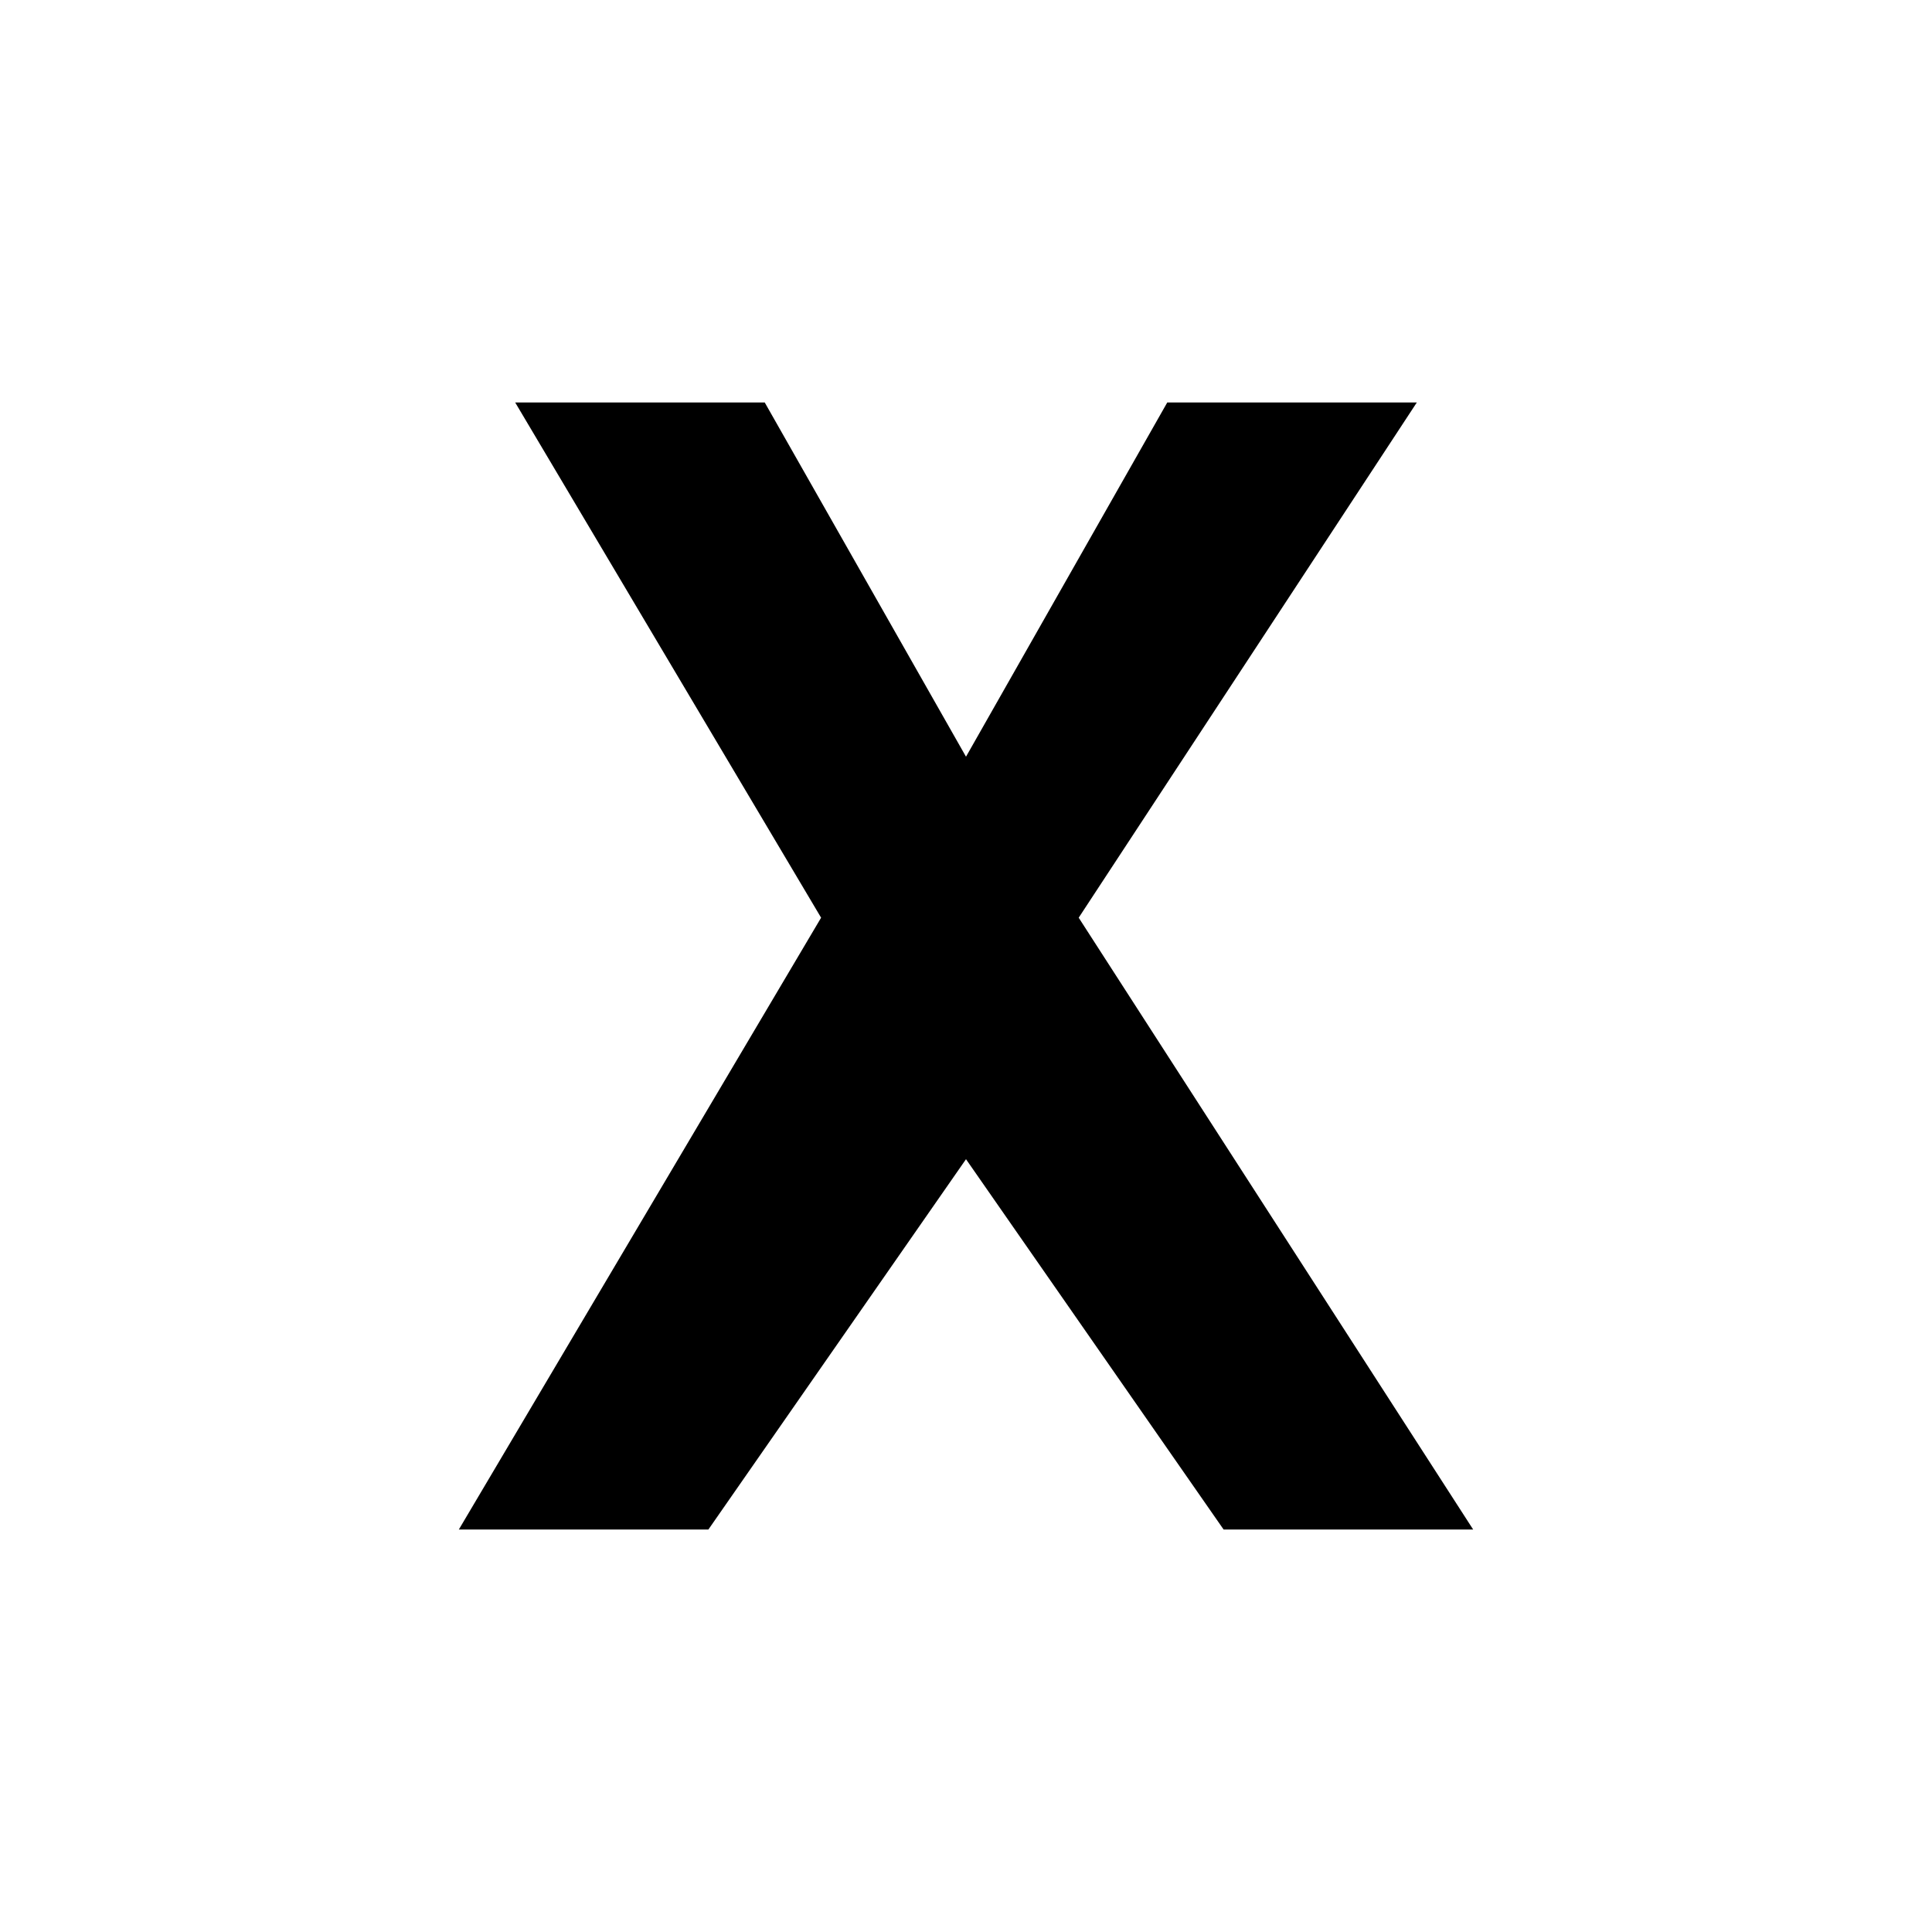
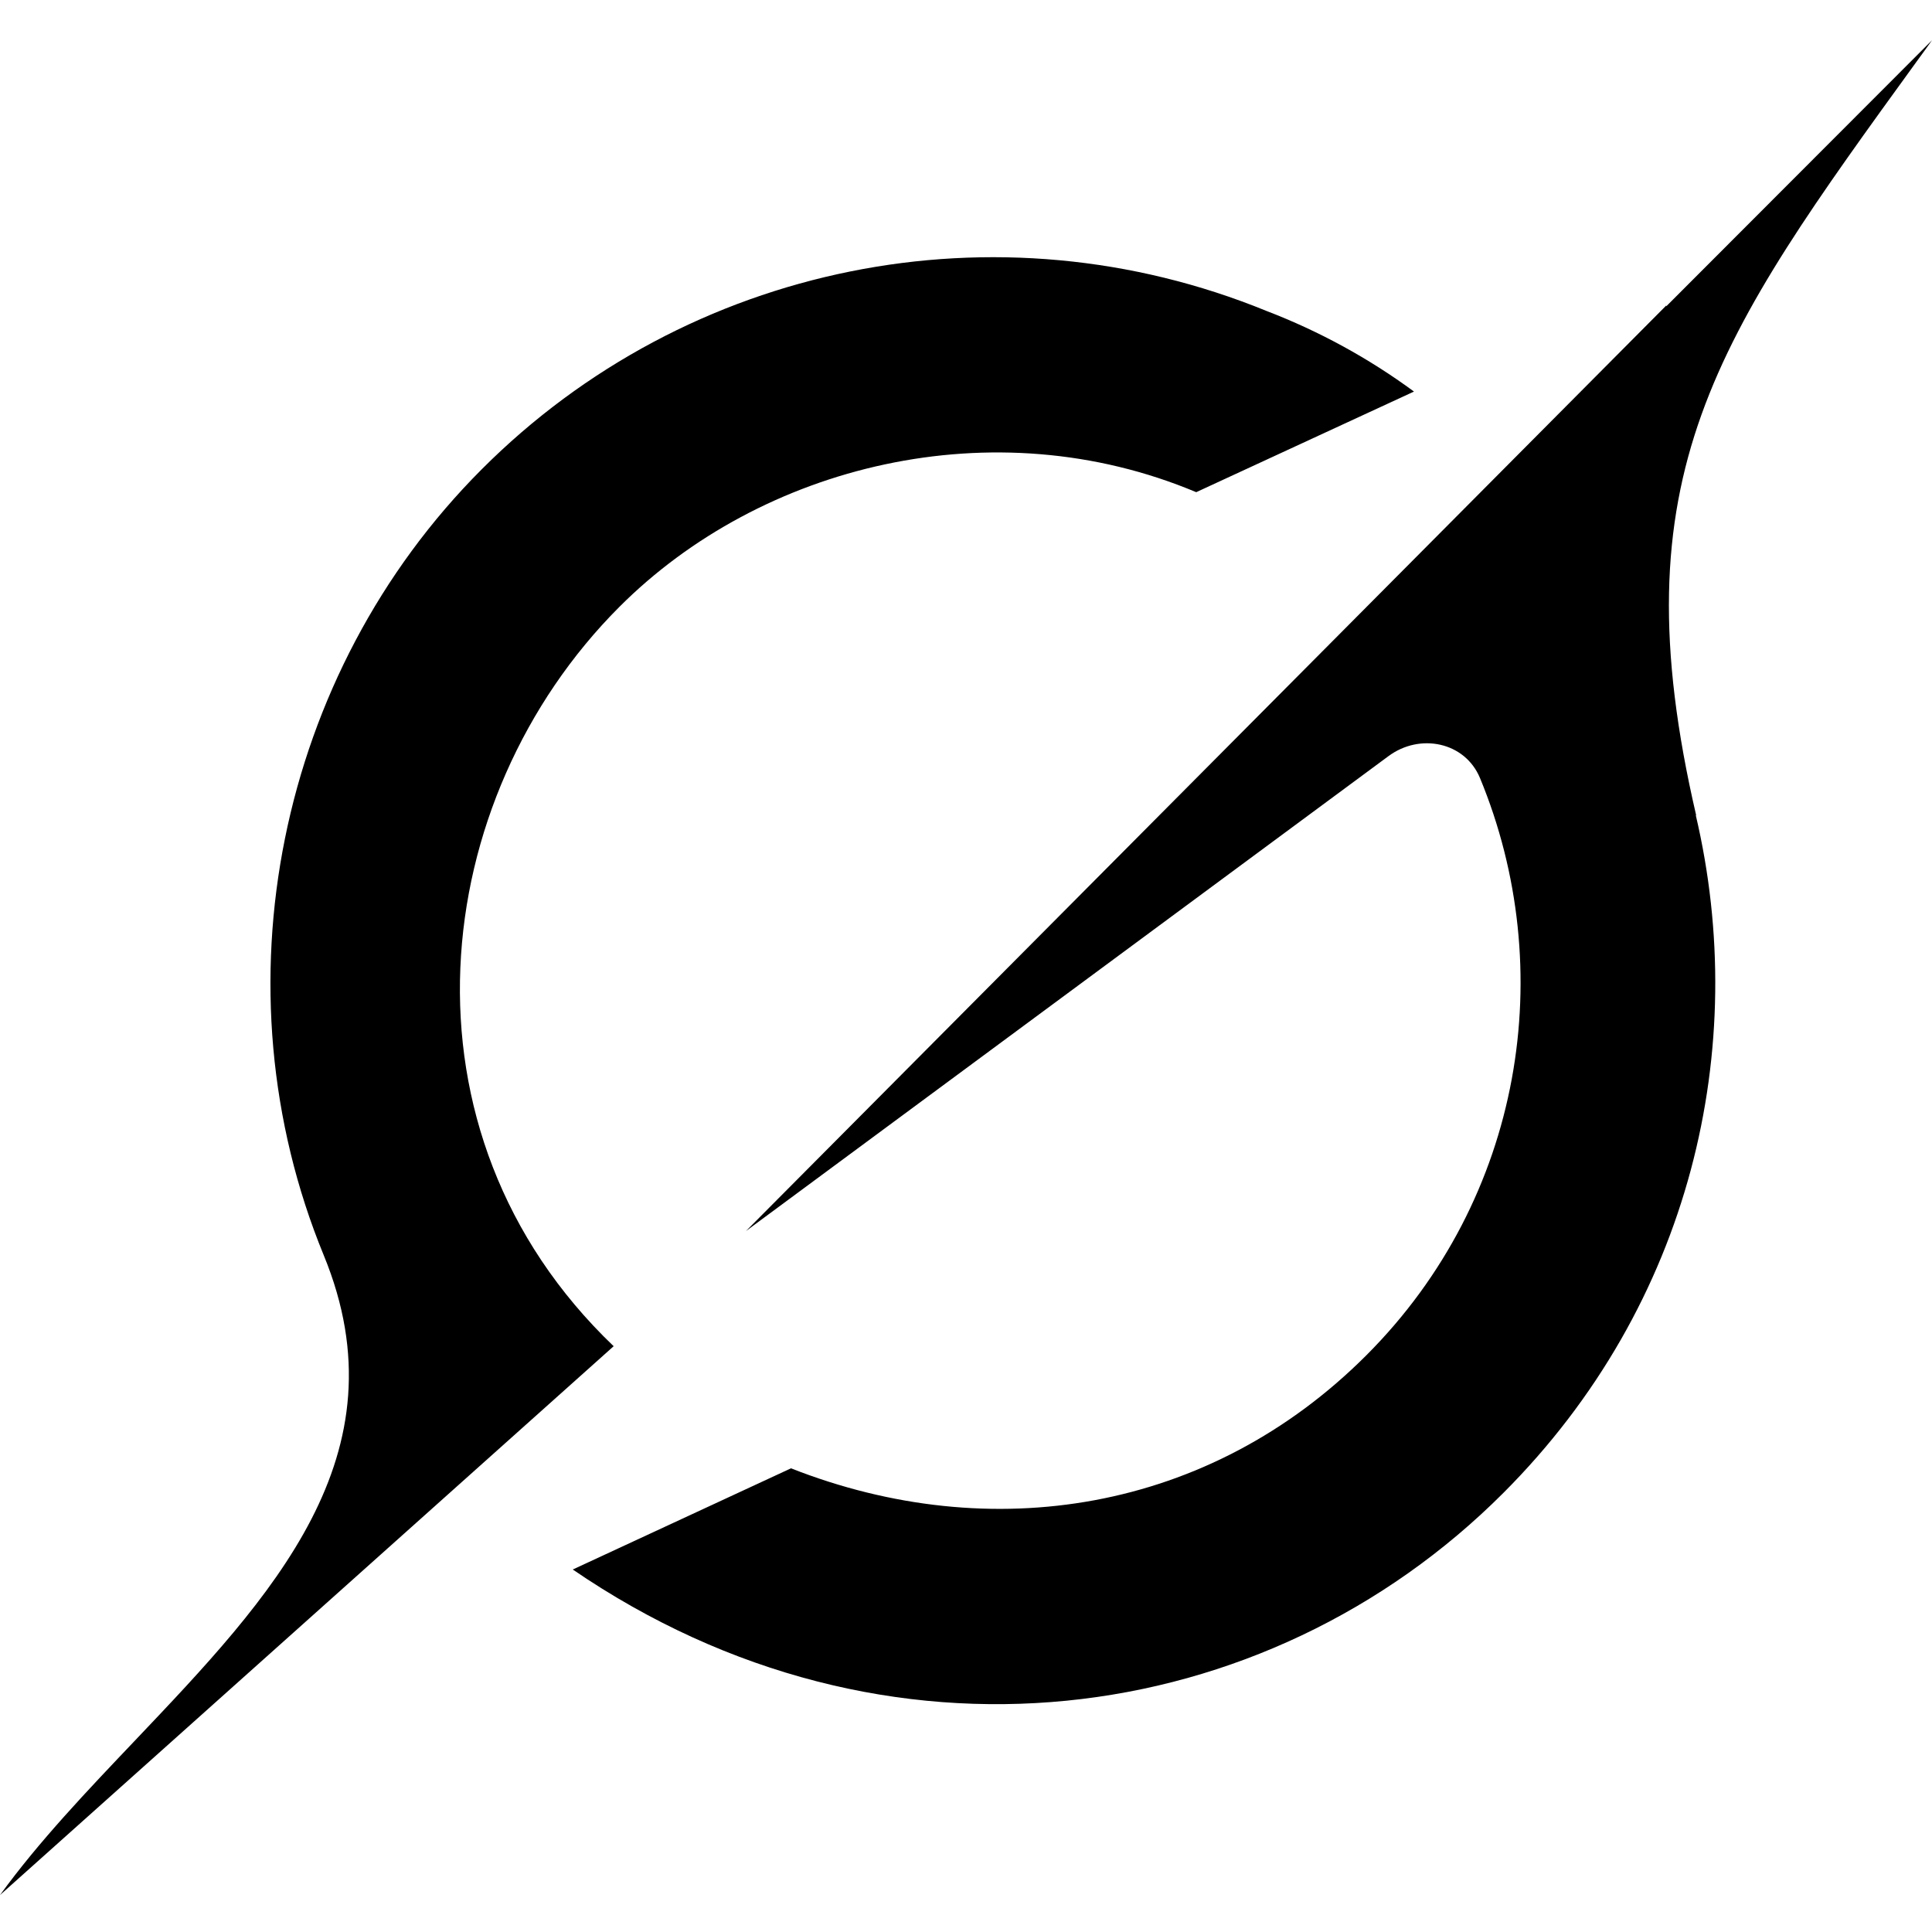
- <svg xmlns="http://www.w3.org/2000/svg" viewBox="0 0 24 24" fill="currentColor" aria-hidden="true">
-   <path d="M6.4 5h3.1L12 9.4 14.5 5h3.1l-4.2 6.4L18.3 19h-3.1L12 14.4 8.8 19H5.7l4.5-7.6L6.4 5Z" />
+ <svg xmlns="http://www.w3.org/2000/svg" fill="currentColor" fill-rule="evenodd" height="1em" style="flex:none;line-height:1" viewBox="0 0 24 24" width="1em">
+   <path d="M9.27 15.29l7.978-5.897c.391-.29.95-.177 1.137.272.98 2.369.542 5.215-1.41 7.169-1.951 1.954-4.667 2.382-7.149 1.406l-2.711 1.257c3.889 2.661 8.611 2.003 11.562-.953 2.341-2.344 3.066-5.539 2.388-8.42l.006.007c-.983-4.232.242-5.924 2.75-9.383.06-.082.12-.164.179-.248l-3.301 3.305v-.01L9.267 15.292M7.623 16.723c-2.792-2.67-2.31-6.801.071-9.184 1.761-1.763 4.647-2.483 7.166-1.425l2.705-1.25a7.808 7.808 0 00-1.829-1A8.975 8.975 0 005.984 5.83c-2.533 2.536-3.33 6.436-1.962 9.764 1.022 2.487-.653 4.246-2.34 6.022-.599.63-1.199 1.259-1.682 1.925l7.62-6.815" />
</svg>
